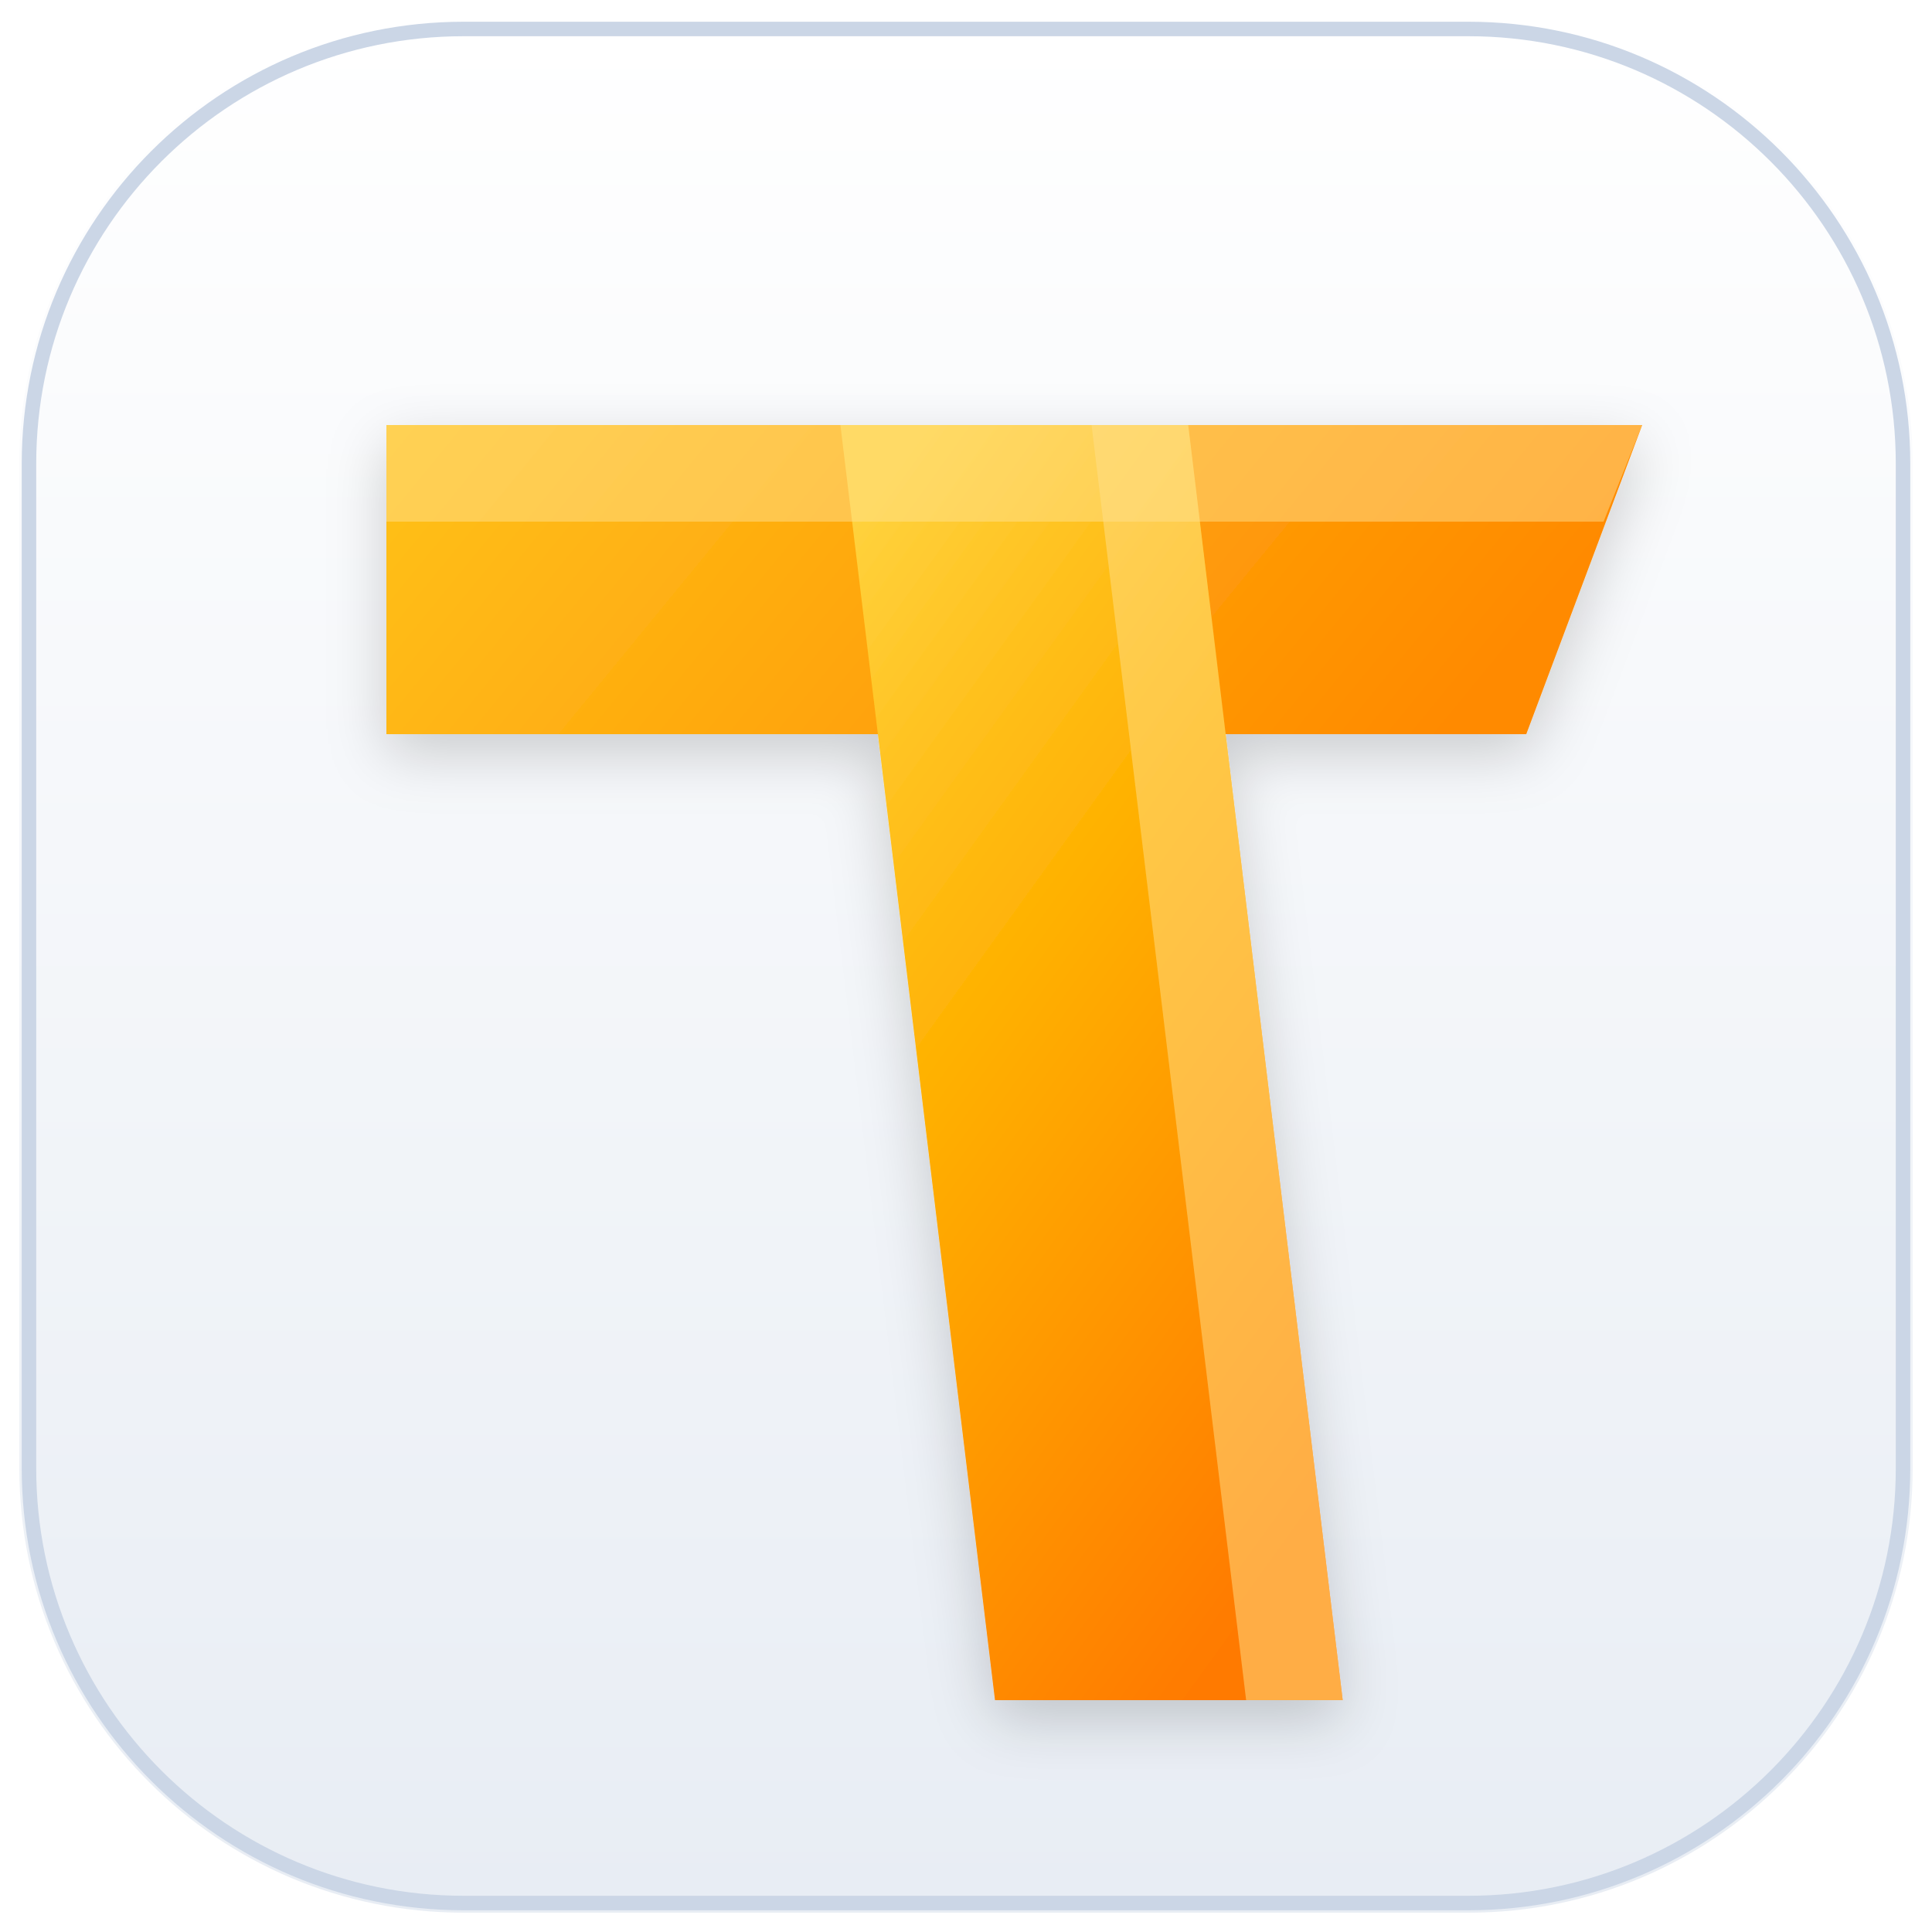
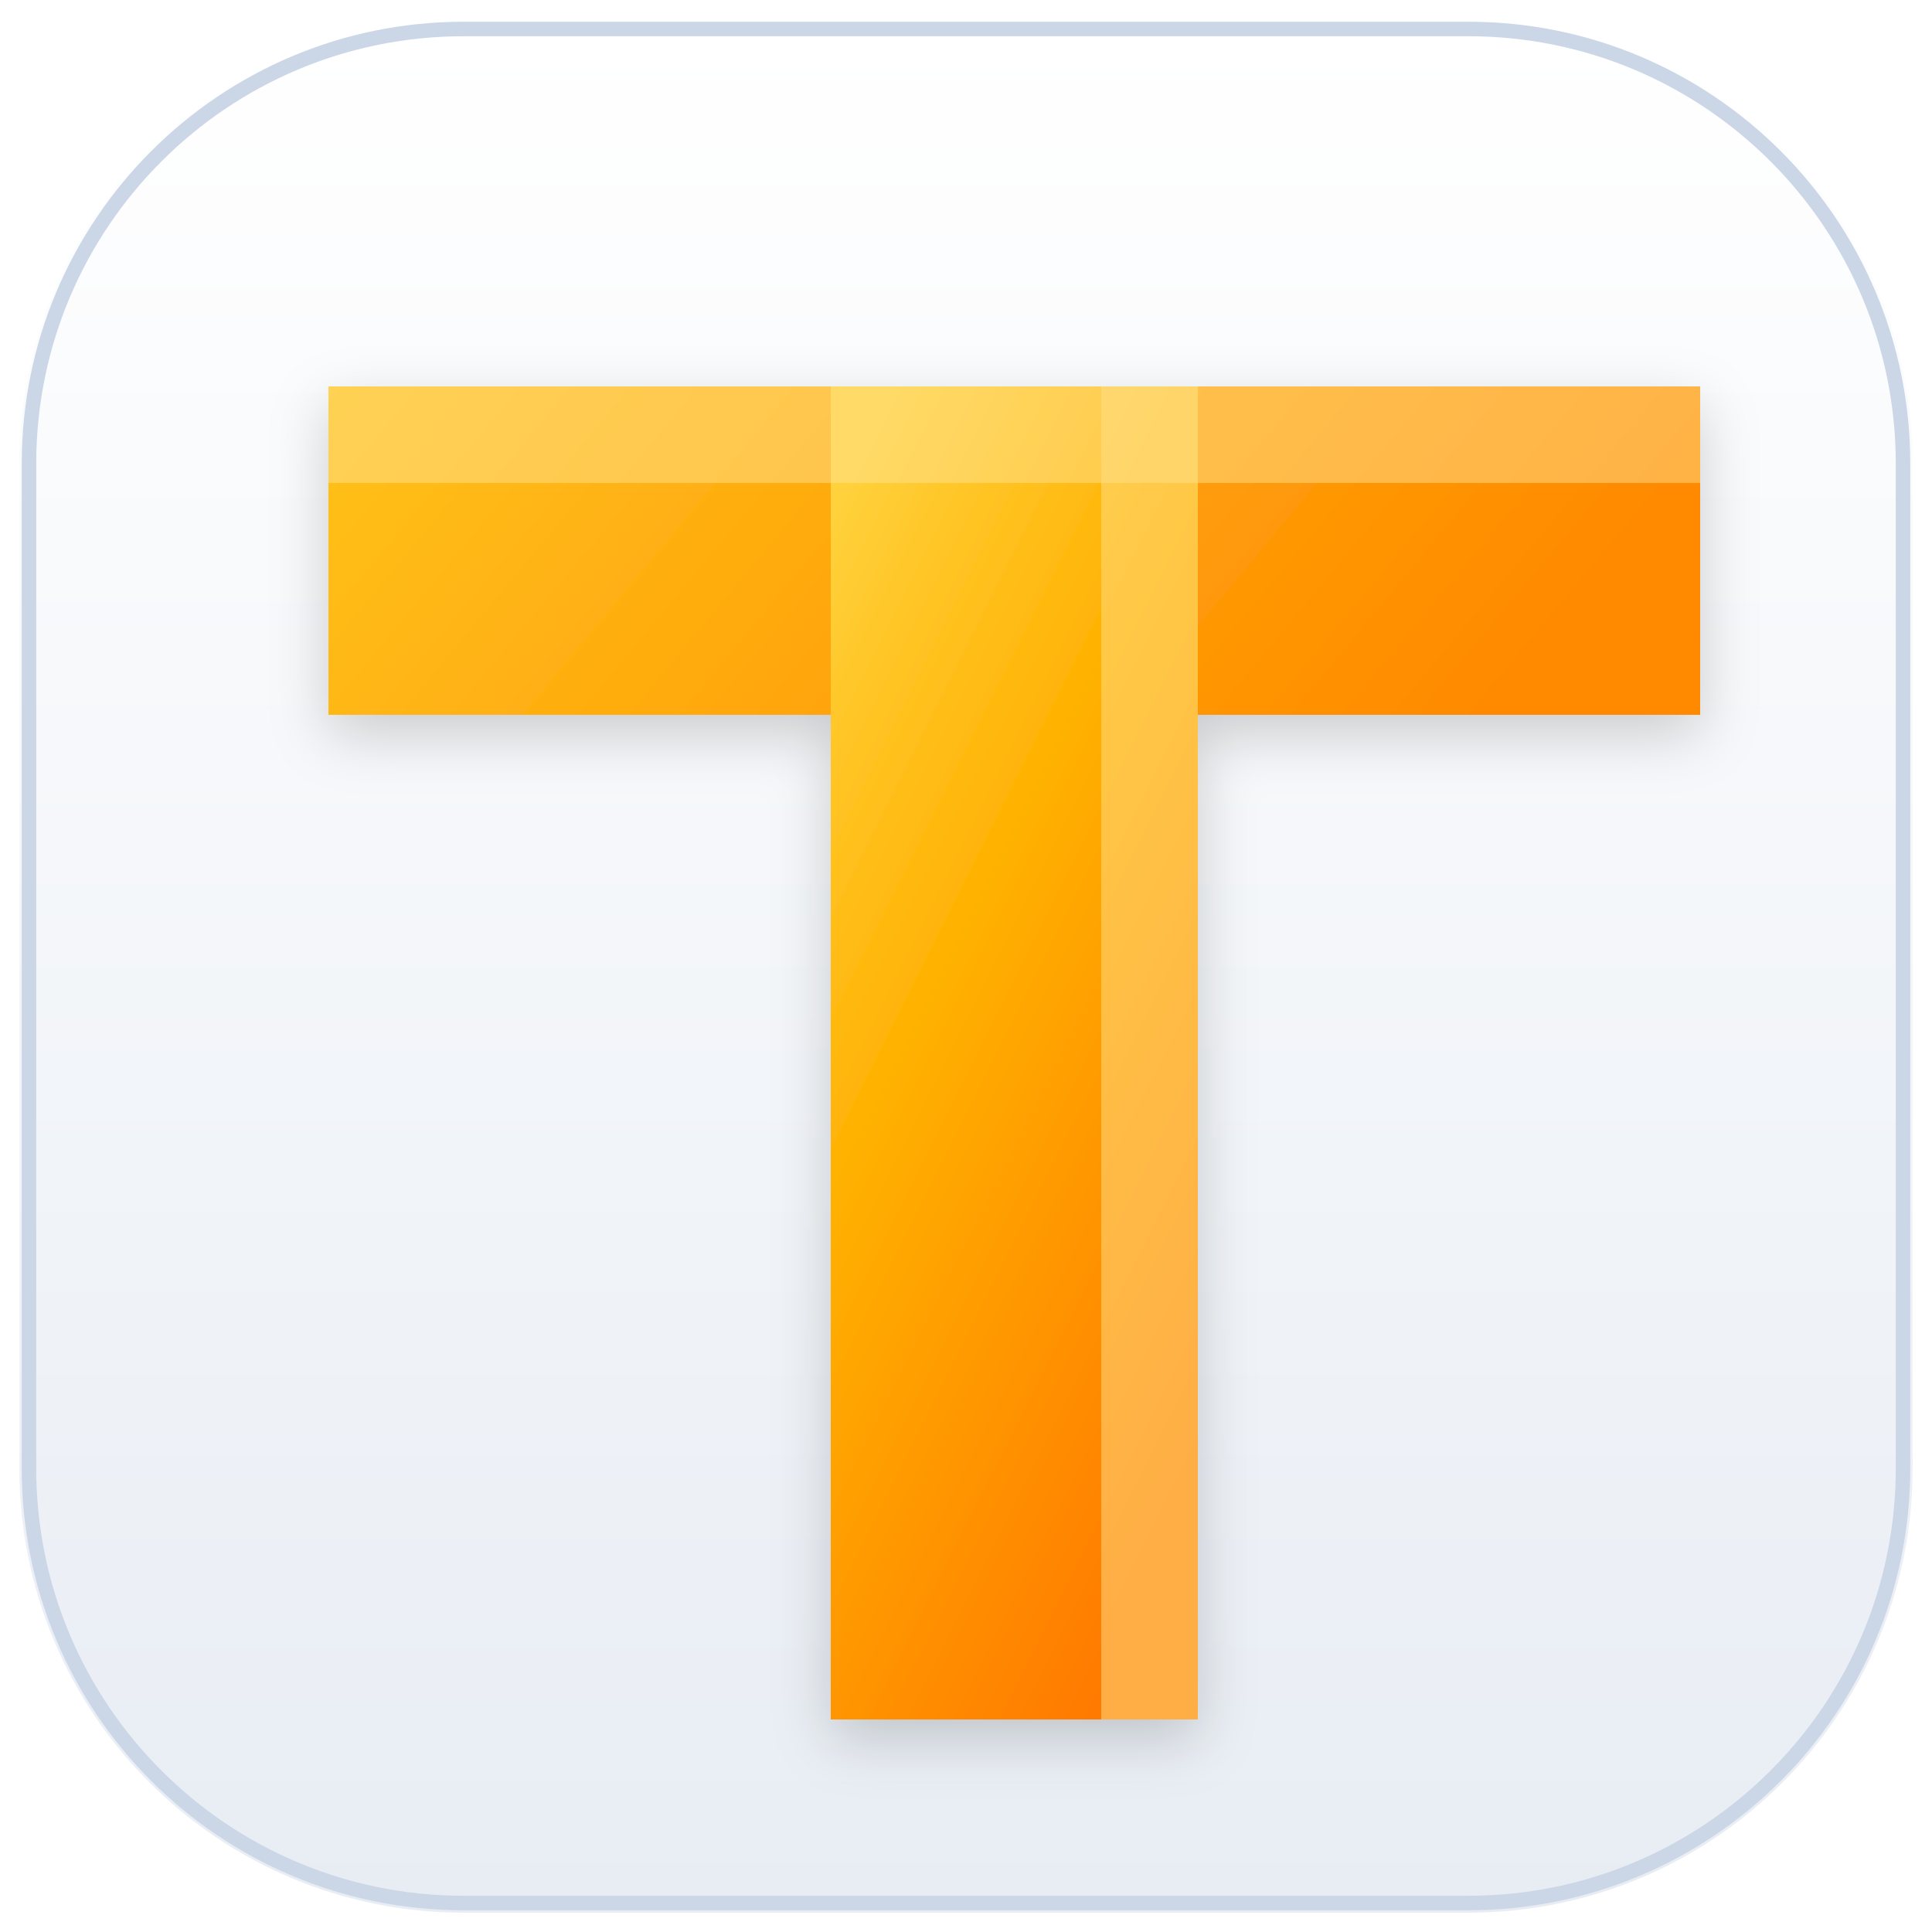
<svg xmlns="http://www.w3.org/2000/svg" width="200" height="200" viewBox="0 0 200 200">
  <defs>
    <linearGradient id="amber" x1="0.15" y1="0" x2="0.7" y2="1">
      <stop offset="0%" stop-color="#FFD23D" />
      <stop offset="42%" stop-color="#FFB000" />
      <stop offset="100%" stop-color="#FF7A00" />
    </linearGradient>
    <linearGradient id="amberFlat" x1="0" y1="0" x2="1" y2="0.2">
      <stop offset="0%" stop-color="#FFC21A" />
      <stop offset="100%" stop-color="#FF8A00" />
    </linearGradient>
    <linearGradient id="trailDark" x1="0" y1="0" x2="1" y2="0">
      <stop offset="0%" stop-color="#3DA9FC" stop-opacity="0" />
      <stop offset="100%" stop-color="#5CB8FF" stop-opacity="1" />
    </linearGradient>
    <linearGradient id="trailLight" x1="0" y1="0" x2="1" y2="0">
      <stop offset="0%" stop-color="#2E97F0" stop-opacity="0" />
      <stop offset="100%" stop-color="#1C7FD6" stop-opacity="1" />
    </linearGradient>
    <radialGradient id="bgDark" cx="50%" cy="30%" r="90%">
      <stop offset="0%" stop-color="#172333" />
      <stop offset="100%" stop-color="#070A10" />
    </radialGradient>
    <linearGradient id="bgLight" x1="0" y1="0" x2="0" y2="1">
      <stop offset="0%" stop-color="#FFFFFF" />
      <stop offset="100%" stop-color="#E8EDF4" />
    </linearGradient>
    <filter id="glowAmber" x="-40%" y="-40%" width="180%" height="180%">
      <feGaussianBlur stdDeviation="4.5" result="b" />
      <feMerge>
        <feMergeNode in="b" />
        <feMergeNode in="SourceGraphic" />
      </feMerge>
    </filter>
    <filter id="dropDark" x="-40%" y="-40%" width="180%" height="180%">
      <feDropShadow dx="0" dy="3" stdDeviation="4" flood-color="#000000" flood-opacity="0.5" />
    </filter>
    <filter id="dropLight" x="-40%" y="-40%" width="180%" height="180%">
      <feDropShadow dx="0" dy="2" stdDeviation="3" flood-color="#0A0E14" flood-opacity="0.18" />
    </filter>
  </defs>
  <rect x="2" y="2" width="196" height="196" rx="46" fill="url(#bgLight)" />
  <rect x="3" y="3" width="194" height="194" rx="45" fill="none" stroke="#CBD6E6" stroke-width="1.5" />
  <g stroke-linecap="round" fill="none">
-     <line x1="20" y1="104" x2="96" y2="104" stroke="url(#trailLight)" stroke-width="9" opacity="0.55" />
-     <line x1="12" y1="126" x2="100" y2="126" stroke="url(#trailLight)" stroke-width="13" opacity="0.85" />
-     <line x1="24" y1="150" x2="102" y2="150" stroke="url(#trailLight)" stroke-width="10" opacity="0.7" />
-     <line x1="38" y1="170" x2="104" y2="170" stroke="url(#trailLight)" stroke-width="7" opacity="0.5" />
+     <line x1="16" y1="118" x2="88" y2="118" stroke="url(#trailLight)" stroke-width="9" opacity="0.5" />
+     <line x1="8" y1="140" x2="90" y2="140" stroke="url(#trailLight)" stroke-width="13" opacity="0.85" />
+     <line x1="22" y1="162" x2="89" y2="162" stroke="url(#trailLight)" stroke-width="10" opacity="0.65" />
  </g>
  <g>
    <g filter="url(#dropLight)">
-       <path d="M40 44 L170 44 L158 76 L40 76 Z" fill="url(#amberFlat)" />
-       <path d="M87 44 L123 44 L139 176 L103 176 Z" fill="url(#amber)" />
-       <path d="M40 44 L170 44 L166 54 L40 54 Z" fill="#FFE49A" opacity="0.45" />
-       <path d="M113 44 L123 44 L139 176 L129 176 Z" fill="#FFE08A" opacity="0.5" />
+       <path d="M34 40 L176 40 L176 74 L34 74 Z" fill="url(#amberFlat)" />
+       <path d="M86 40 L124 40 L124 178 L86 178 Z" fill="url(#amber)" />
+       <path d="M34 40 L176 40 L176 50 L34 50 Z" fill="#FFE49A" opacity="0.45" />
+       <path d="M114 40 L124 40 L124 178 L114 178 Z" fill="#FFE08A" opacity="0.5" />
    </g>
  </g>
</svg>
